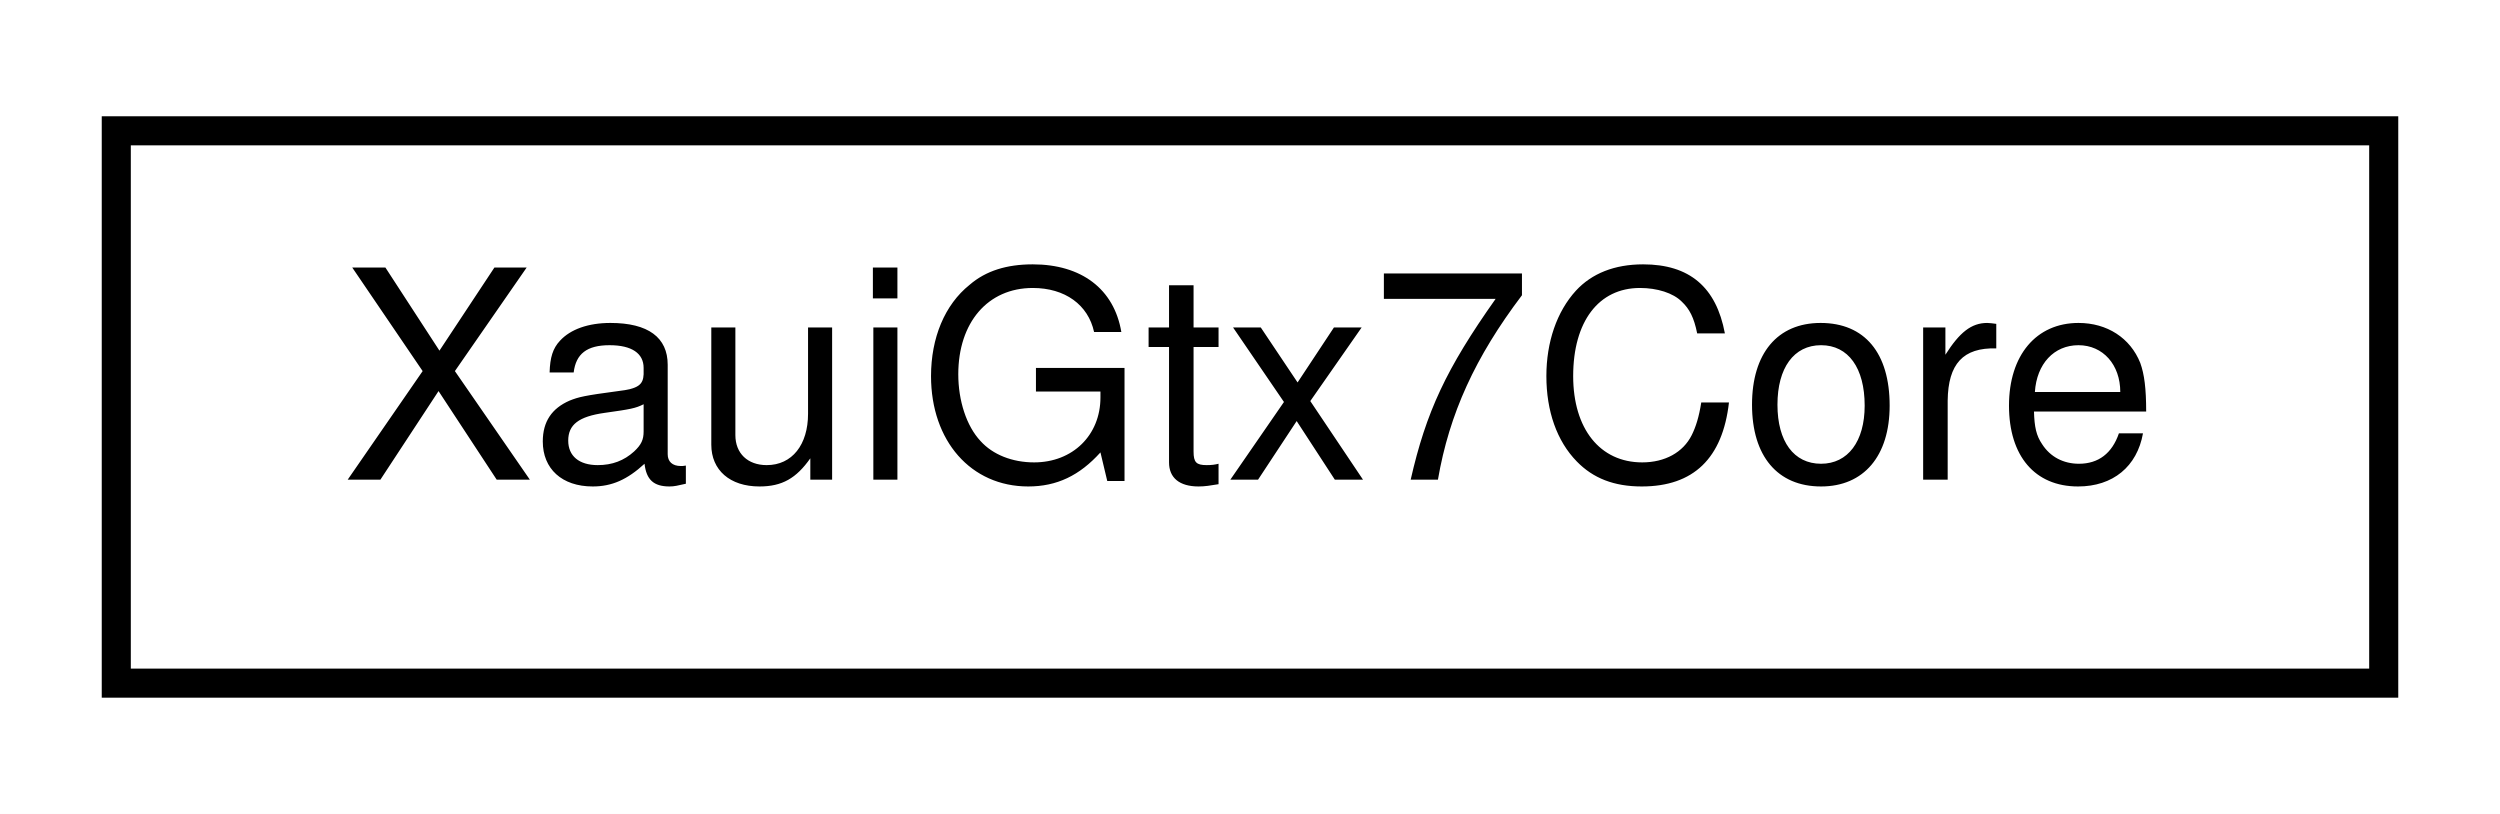
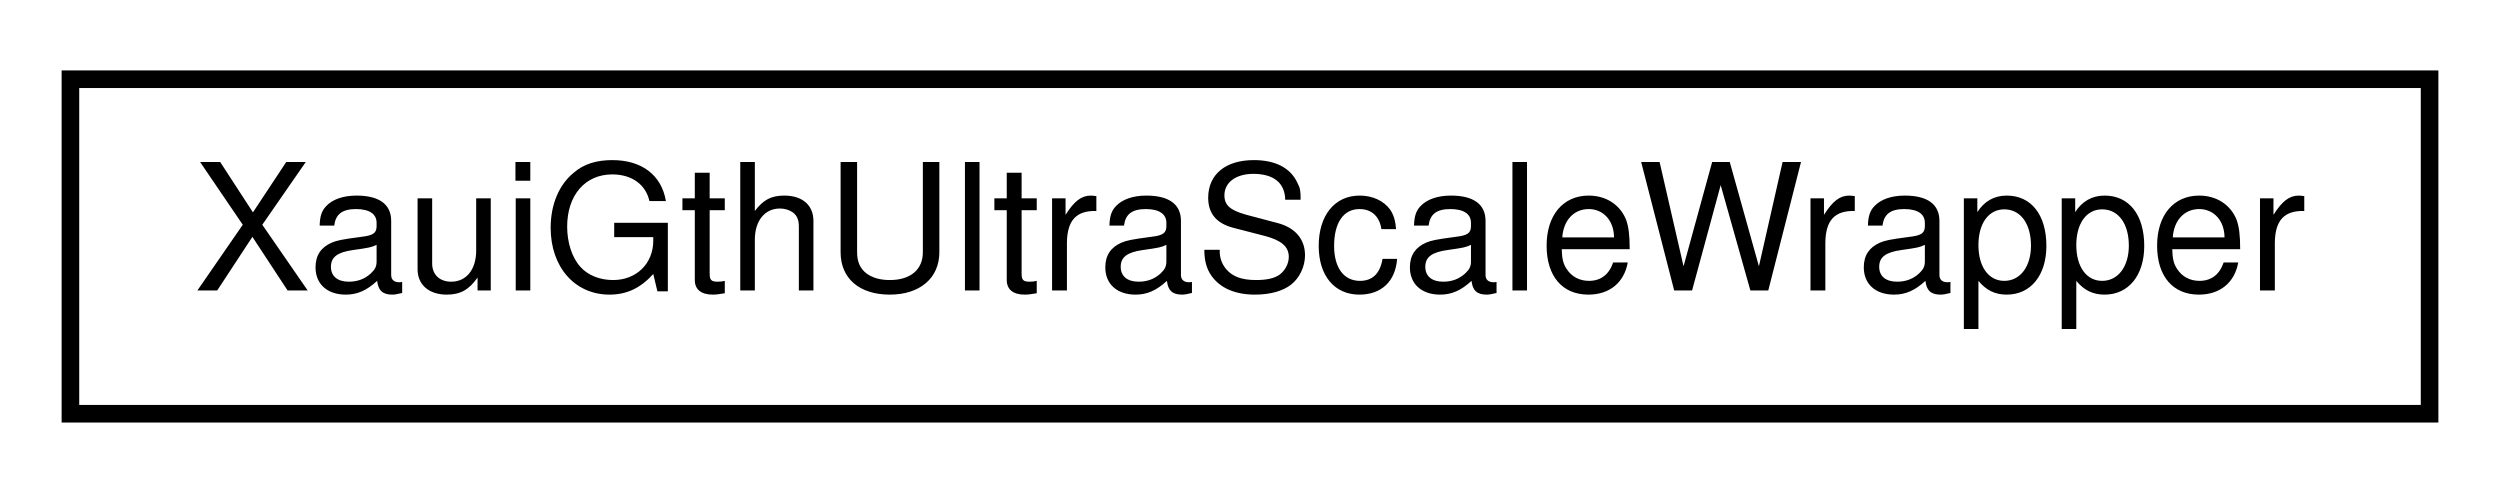
- <svg xmlns="http://www.w3.org/2000/svg" xmlns:xlink="http://www.w3.org/1999/xlink" width="86pt" height="28pt" viewBox="0.00 0.00 86.00 28.00">
+ <svg xmlns="http://www.w3.org/2000/svg" xmlns:xlink="http://www.w3.org/1999/xlink" width="142pt" height="28pt" viewBox="0.00 0.00 142.00 28.00">
  <g id="graph0" class="graph" transform="scale(1 1) rotate(0) translate(4 24)">
-     <polygon fill="white" stroke="none" points="-4,4 -4,-24 82,-24 82,4 -4,4" />
+     <polygon fill="white" stroke="none" points="-4,4 -4,-24 138,-24 138,4 -4,4" />
    <g id="node1" class="node">
      <g id="a_node1">
-         <a xlink:href="classXauiGtx7Core.html" target="_top" xlink:title="XauiGtx7Core">
-           <polygon fill="white" stroke="black" points="0,-0.5 0,-19.5 78,-19.5 78,-0.5 0,-0.5" />
-           <text text-anchor="middle" x="39" y="-7.5" font-family="Helvetica,sans-Serif" font-size="10.00">XauiGtx7Core</text>
+         <a xlink:href="classXauiGthUltraScaleWrapper.html" target="_top" xlink:title="XauiGthUltraScaleWrapper">
+           <polygon fill="white" stroke="black" points="0,-0.5 0,-19.5 134,-19.5 134,-0.5 0,-0.5" />
+           <text text-anchor="middle" x="67" y="-7.5" font-family="Helvetica,sans-Serif" font-size="10.00">XauiGthUltraScaleWrapper</text>
        </a>
      </g>
    </g>
  </g>
</svg>
